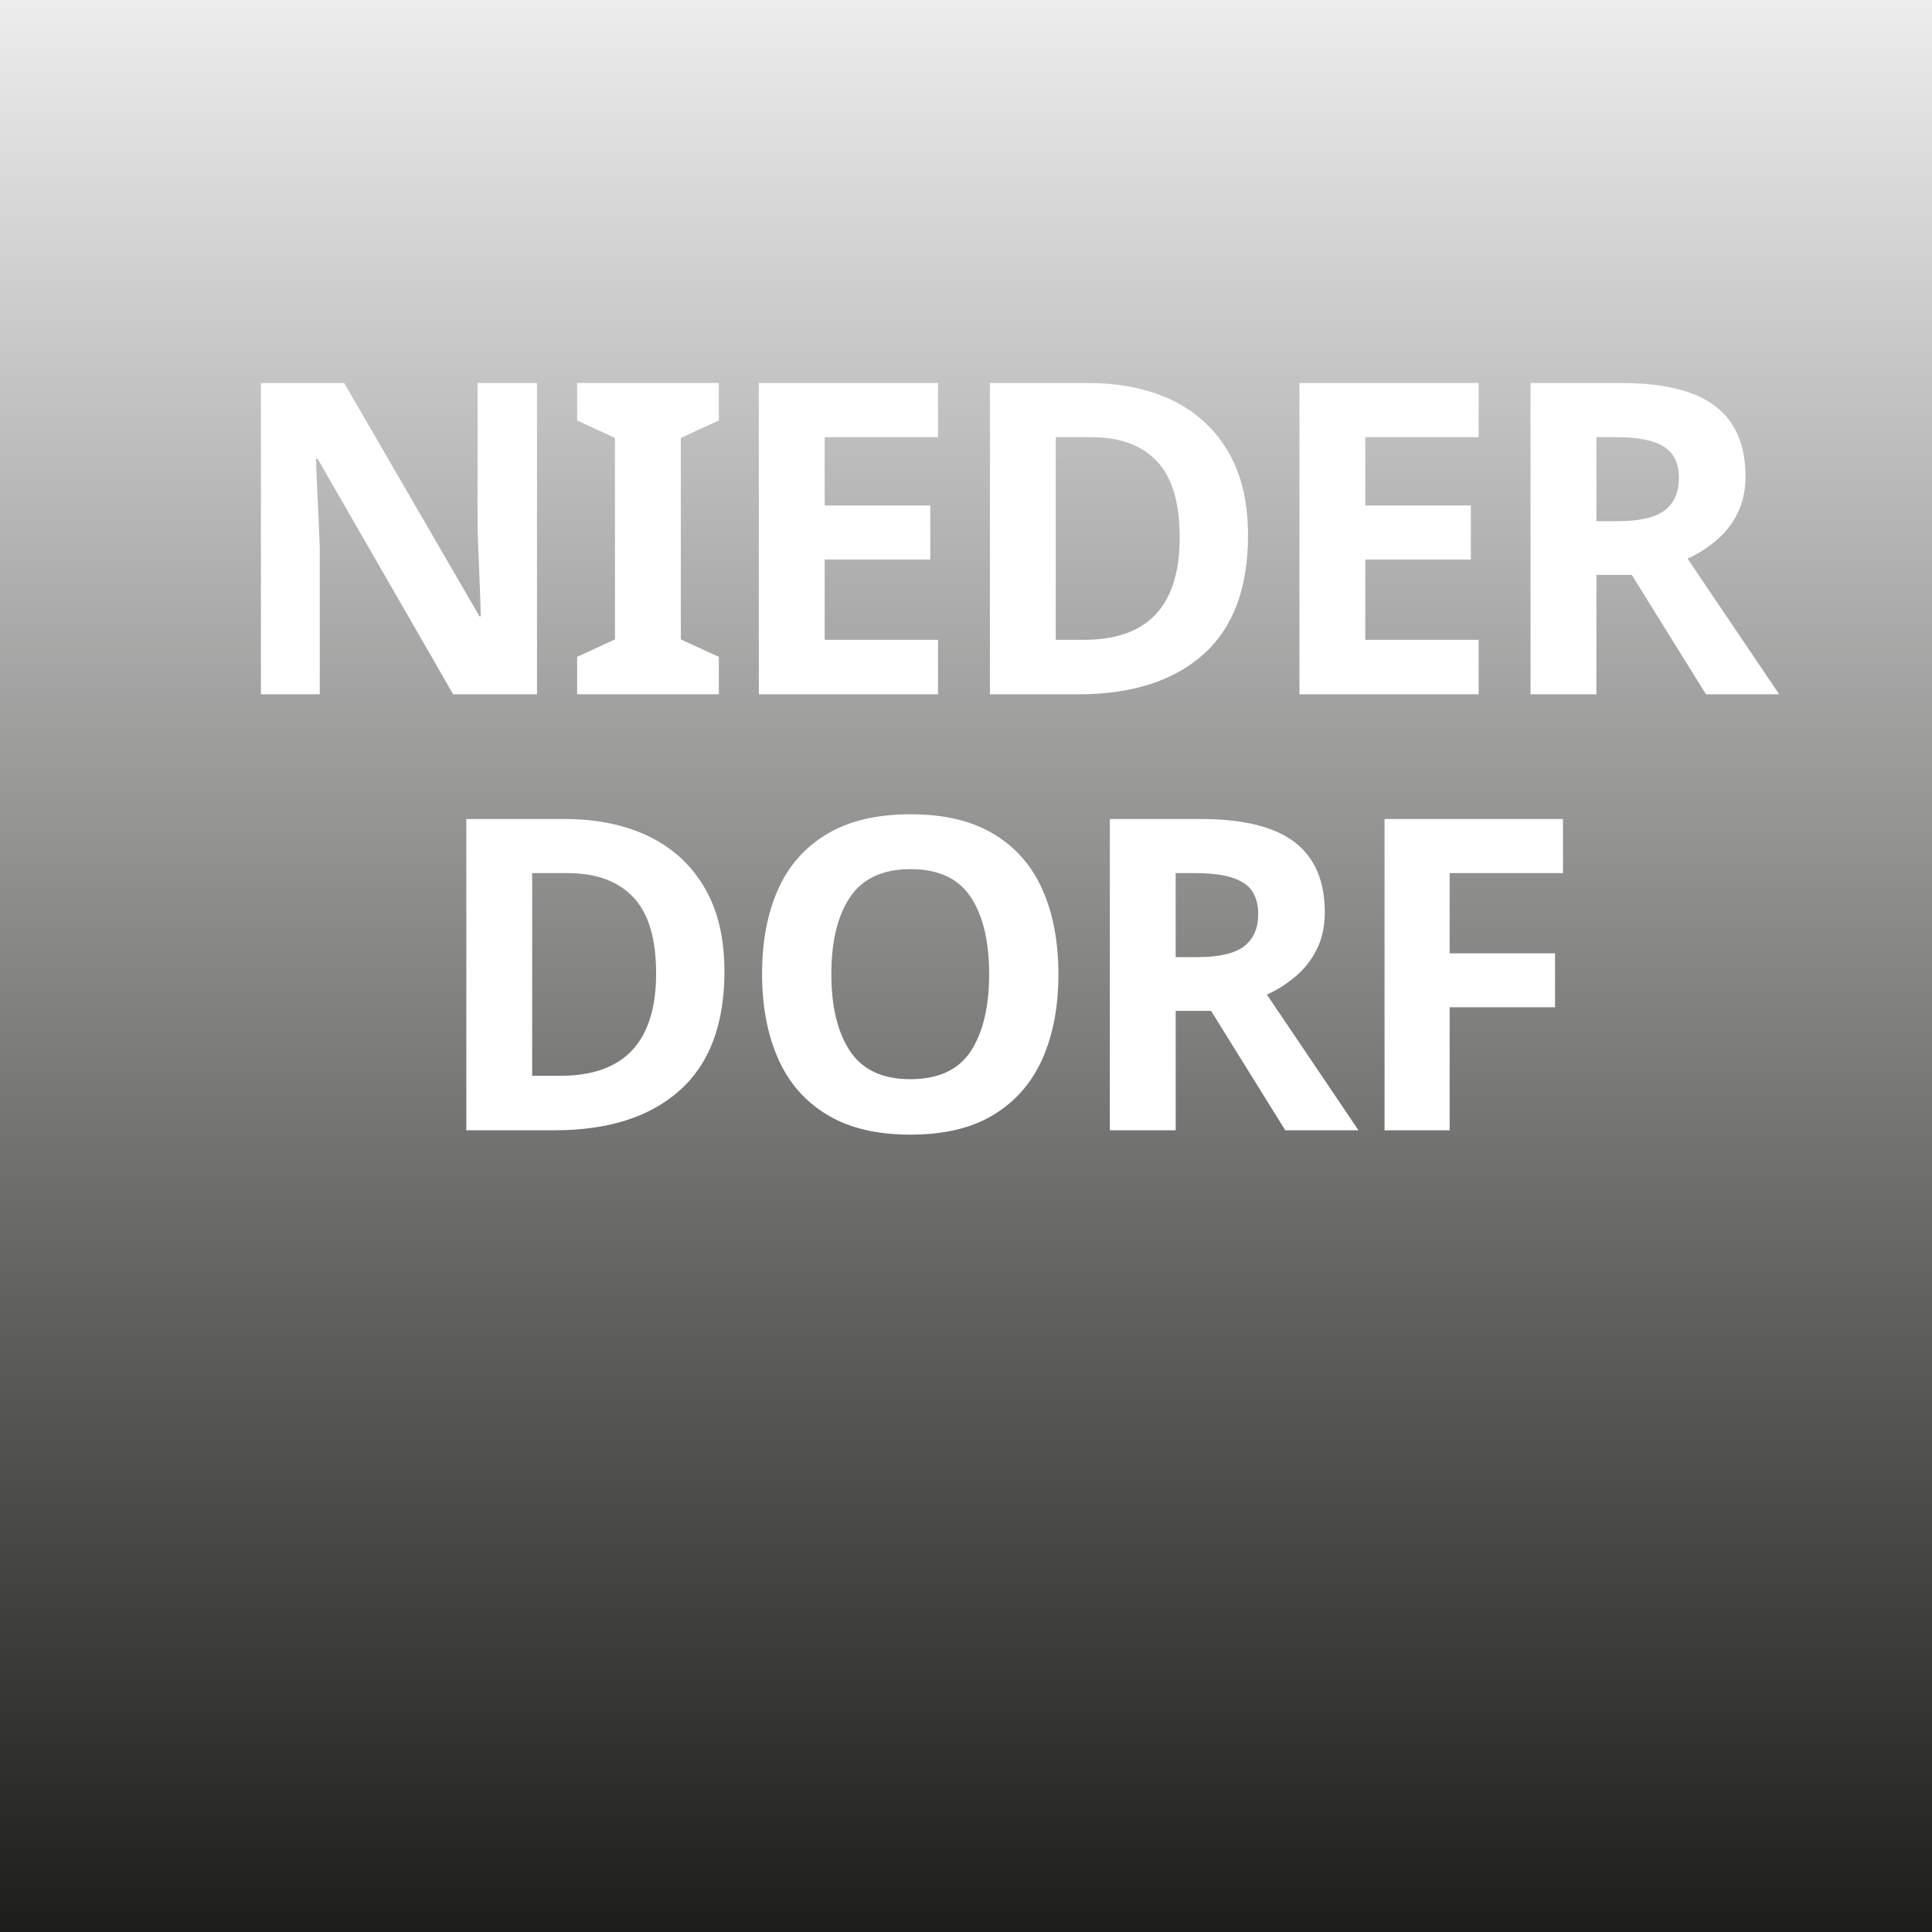
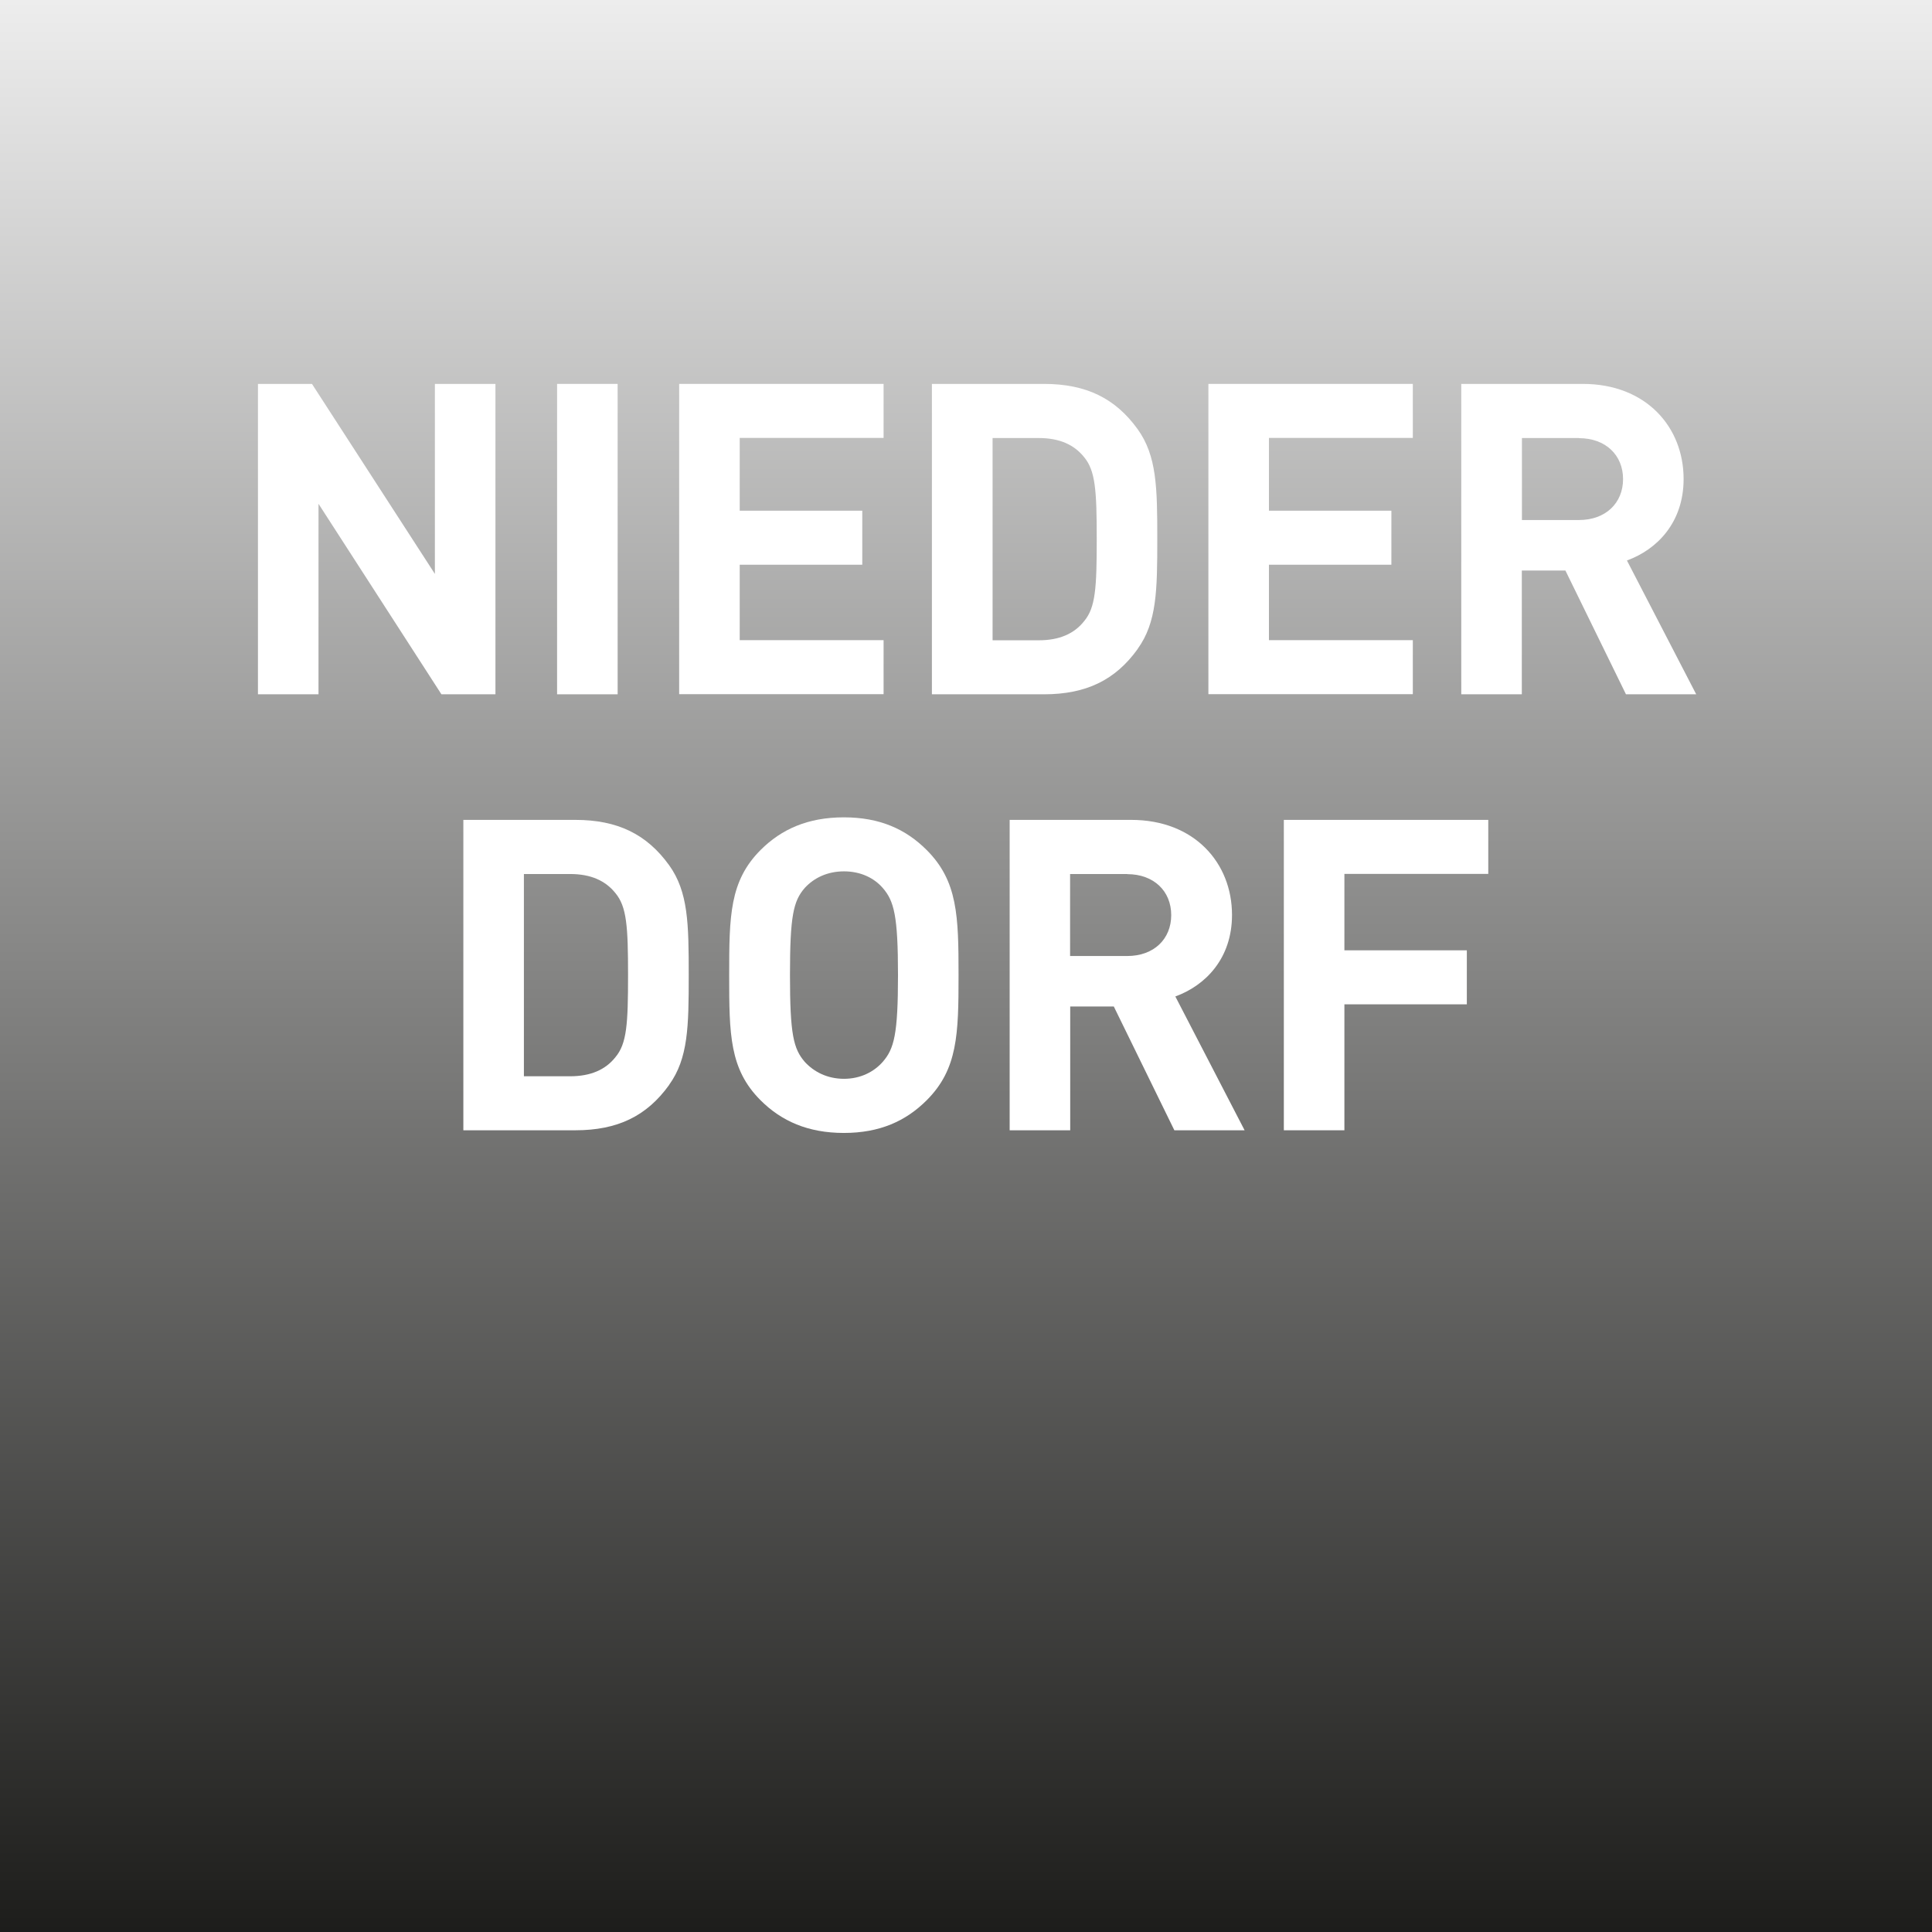
<svg xmlns="http://www.w3.org/2000/svg" id="Ebene_2" viewBox="0 0 159.53 159.53">
  <defs>
-     <style>.cls-1{fill:#fff;font-family:DINPro-Bold, 'DIN Pro';font-size:36px;font-weight:700;letter-spacing:-.03em;}.cls-2{fill:url(#Unbenannter_Verlauf_33);}</style>
+     <style>.cls-1{fill:#fff;}.cls-2{fill:url(#Unbenannter_Verlauf_33);}</style>
    <linearGradient id="Unbenannter_Verlauf_33" x1="79.76" y1="159.53" x2="79.76" y2="0" gradientUnits="userSpaceOnUse">
      <stop offset="0" stop-color="#1d1d1b" />
      <stop offset="1" stop-color="#ededed" />
    </linearGradient>
  </defs>
  <g id="Ebene_1-2">
    <rect class="cls-2" width="159.53" height="159.53" />
-     <text class="cls-1" transform="translate(18.31 57.33)">
-       <tspan x="0" y="0">NIEDER</tspan>
-       <tspan x="16.96" y="36">DORF</tspan>
-     </text>
+     <path class="cls-1" d="M36.45,57.33l-10.15-15.73v15.73h-5v-25.63h4.46l10.15,15.69v-15.69h5v25.63h-4.46Z" />
+     <path class="cls-1" d="M46,57.33v-25.63h5v25.63h-5Z" />
+     <path class="cls-1" d="M56.08,57.33v-25.63h16.88v4.46h-11.88v6.01h10.12v4.46h-10.12v6.23h11.88v4.46h-16.88Z" />
+     <path class="cls-1" d="M93.94,53.59c-1.84,2.56-4.25,3.74-7.74,3.74h-9.25v-25.63h9.25c3.49,0,5.9,1.19,7.74,3.74,1.58,2.2,1.62,4.82,1.62,9.07s-.04,6.88-1.62,9.07ZM89.52,37.75c-.83-1.04-2.05-1.58-3.74-1.58h-3.82v16.7h3.82c1.69,0,2.92-.54,3.74-1.58.94-1.12,1.04-2.74,1.04-6.77s-.11-5.65-1.04-6.77Z" />
+     <path class="cls-1" d="M99.78,57.33v-25.63h16.88v4.46h-11.88v6.01h10.11v4.46h-10.11v6.23h11.88v4.46h-16.88Z" />
+     <path class="cls-1" d="M134.26,57.33l-5-10.22h-3.6v10.22h-5v-25.63h10.04c5.22,0,8.32,3.56,8.32,7.85,0,3.6-2.2,5.83-4.68,6.73l5.72,11.05h-5.8ZM130.38,36.17h-4.71v6.77h4.71c2.2,0,3.64-1.4,3.64-3.38s-1.44-3.38-3.64-3.38Z" />
+     <path class="cls-1" d="M55.25,89.59c-1.84,2.56-4.25,3.74-7.74,3.74h-9.25v-25.63h9.25c3.49,0,5.9,1.19,7.74,3.74,1.58,2.2,1.62,4.82,1.62,9.07s-.04,6.88-1.62,9.07ZM50.82,73.75c-.83-1.04-2.05-1.58-3.74-1.58h-3.82v16.7h3.82c1.69,0,2.92-.54,3.74-1.58.94-1.12,1.04-2.74,1.04-6.77s-.11-5.65-1.04-6.77Z" />
+     <path class="cls-1" d="M76.52,90.85c-1.73,1.73-3.89,2.7-6.84,2.7s-5.15-.97-6.88-2.7c-2.56-2.56-2.59-5.43-2.59-10.33s.04-7.77,2.59-10.33c1.73-1.73,3.92-2.7,6.88-2.7s5.11.97,6.84,2.7c2.56,2.56,2.63,5.44,2.63,10.33s-.07,7.77-2.63,10.33ZM72.89,73.32c-.72-.83-1.83-1.37-3.2-1.37s-2.48.54-3.24,1.37c-.94,1.08-1.22,2.3-1.22,7.2s.29,6.08,1.22,7.16c.76.83,1.87,1.4,3.24,1.4s2.48-.58,3.2-1.4c.94-1.08,1.26-2.27,1.26-7.16s-.32-6.12-1.26-7.2Z" />
+     <path class="cls-1" d="M96.97,93.33l-5-10.22h-3.6v10.22h-5v-25.63h10.04c5.22,0,8.32,3.56,8.32,7.85,0,3.6-2.2,5.83-4.68,6.73l5.72,11.05h-5.8ZM93.08,72.17h-4.72v6.77h4.72c2.2,0,3.63-1.4,3.63-3.38s-1.44-3.38-3.63-3.38Z" />
+     <path class="cls-1" d="M111.01,72.17v6.3h10.11v4.46h-10.11v10.4h-5v-25.63h16.88v4.46h-11.88Z" />
  </g>
</svg>
